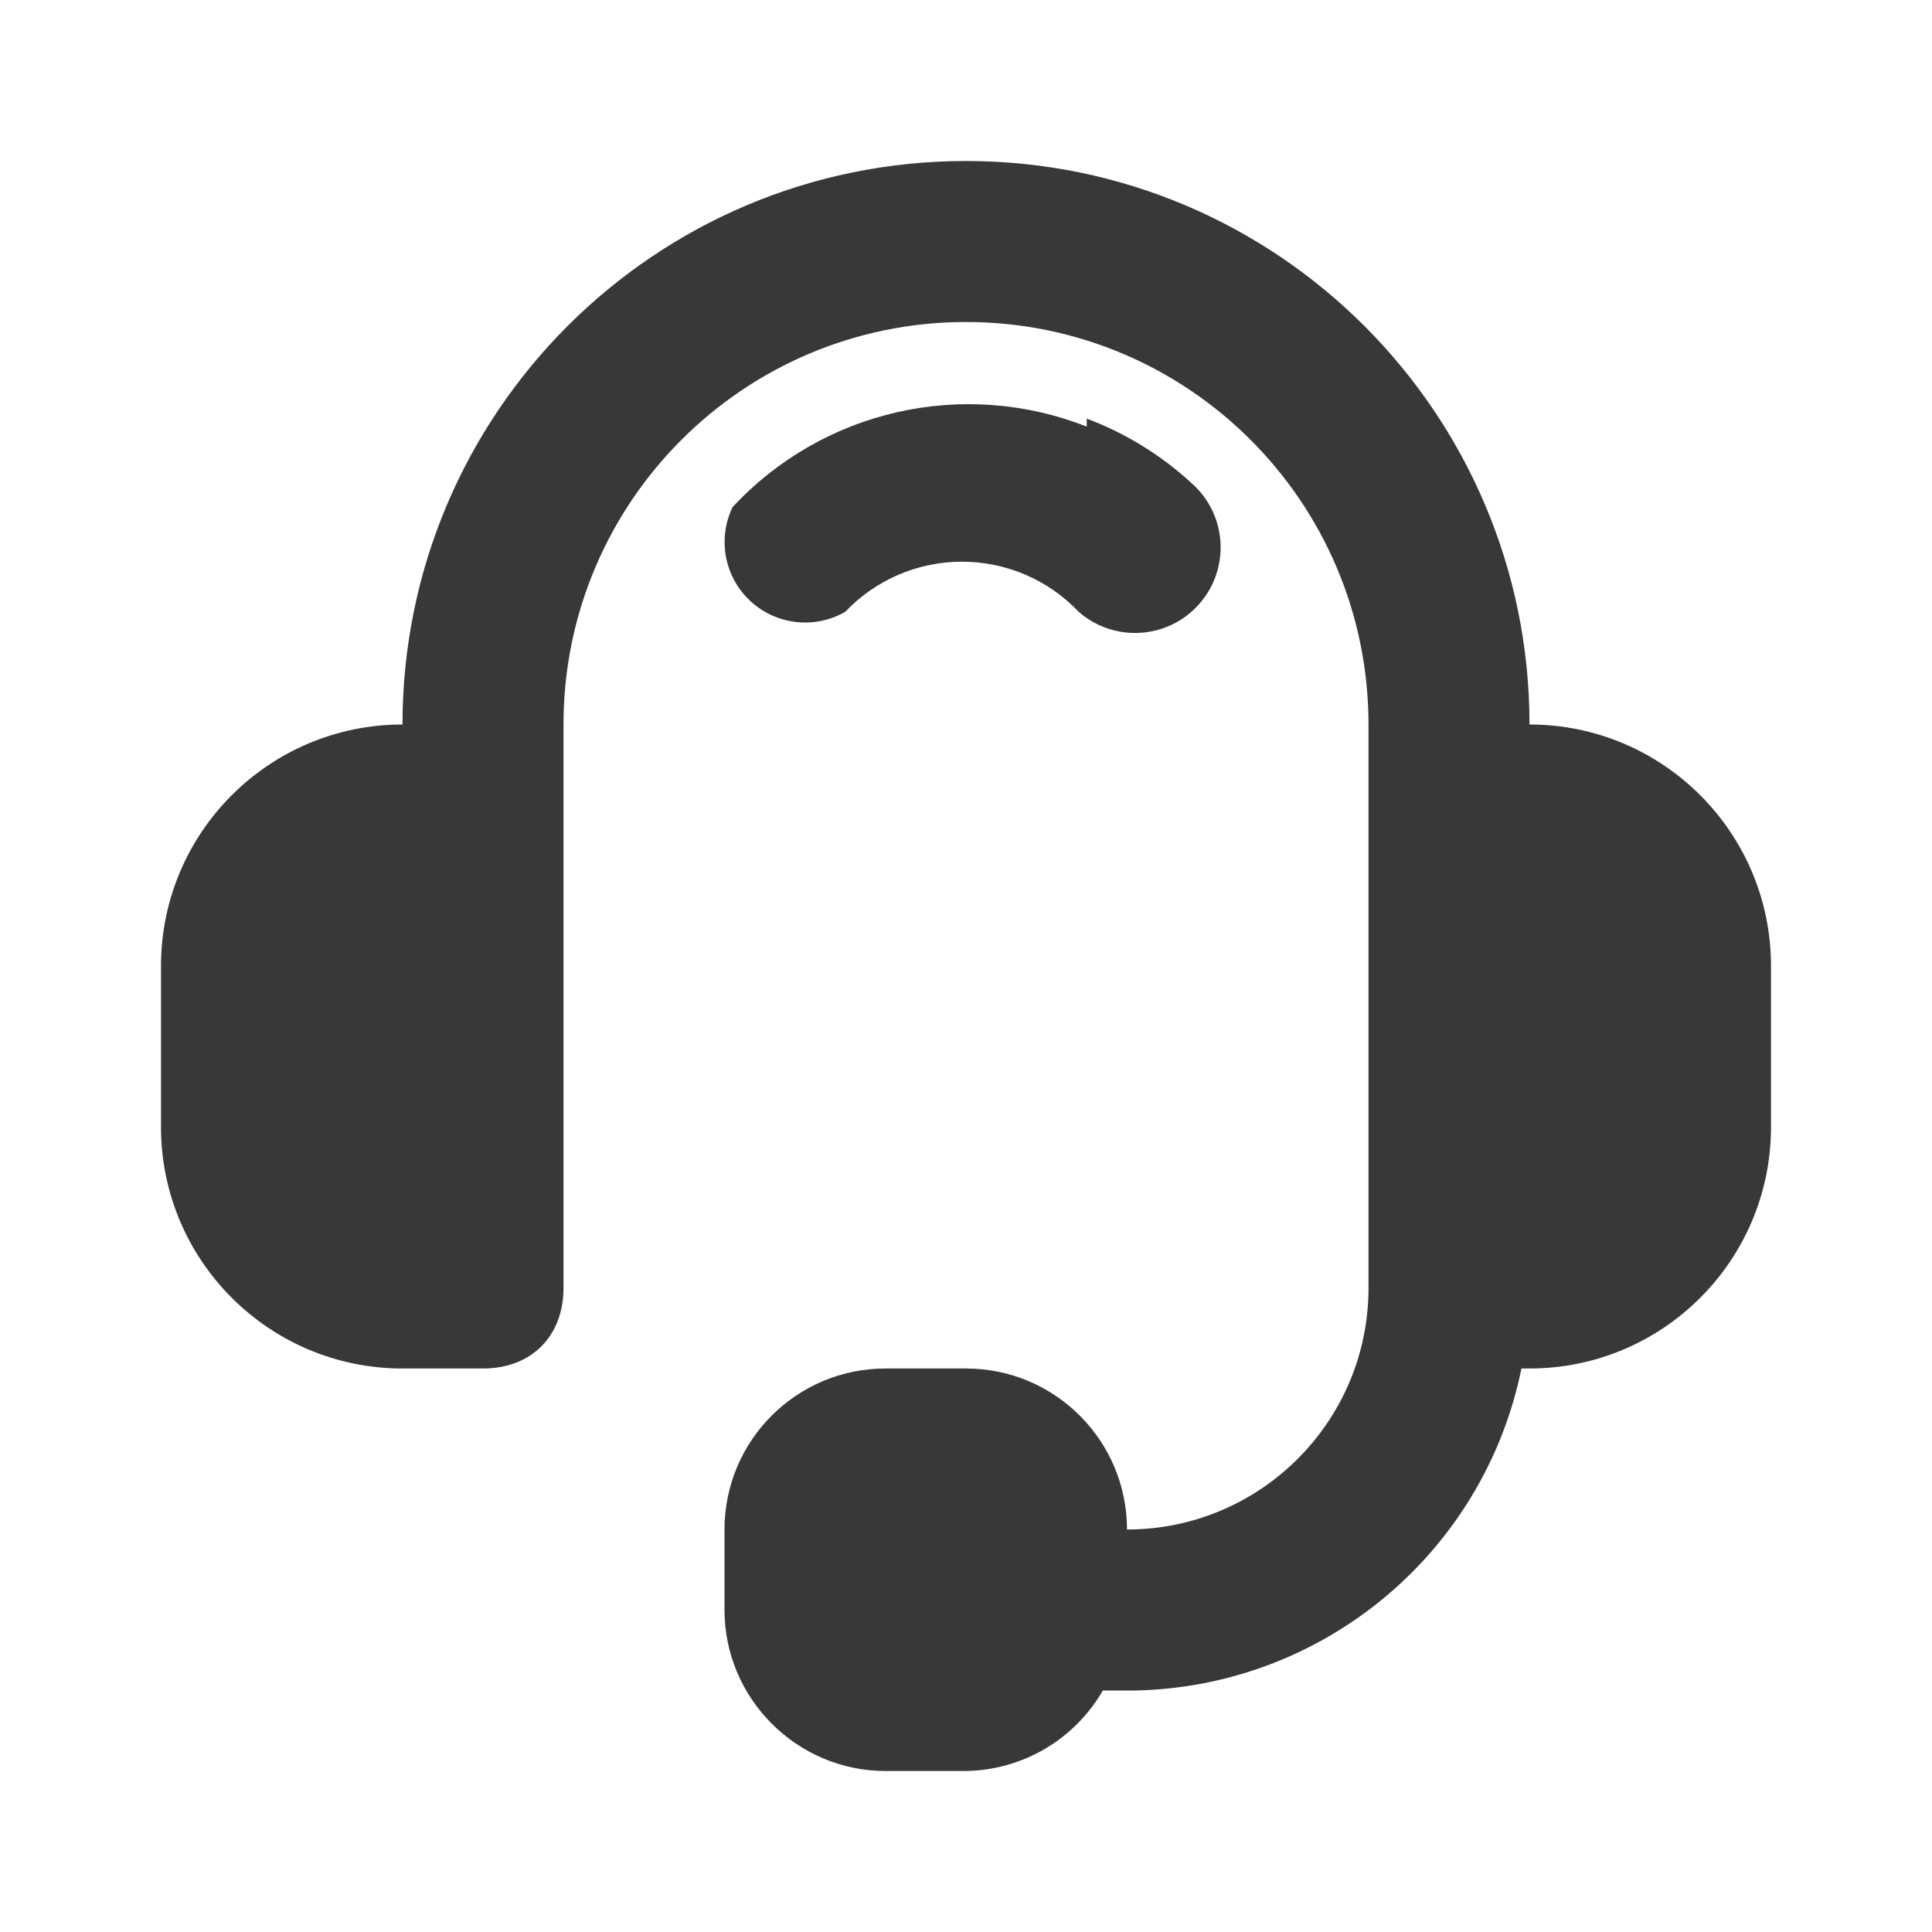
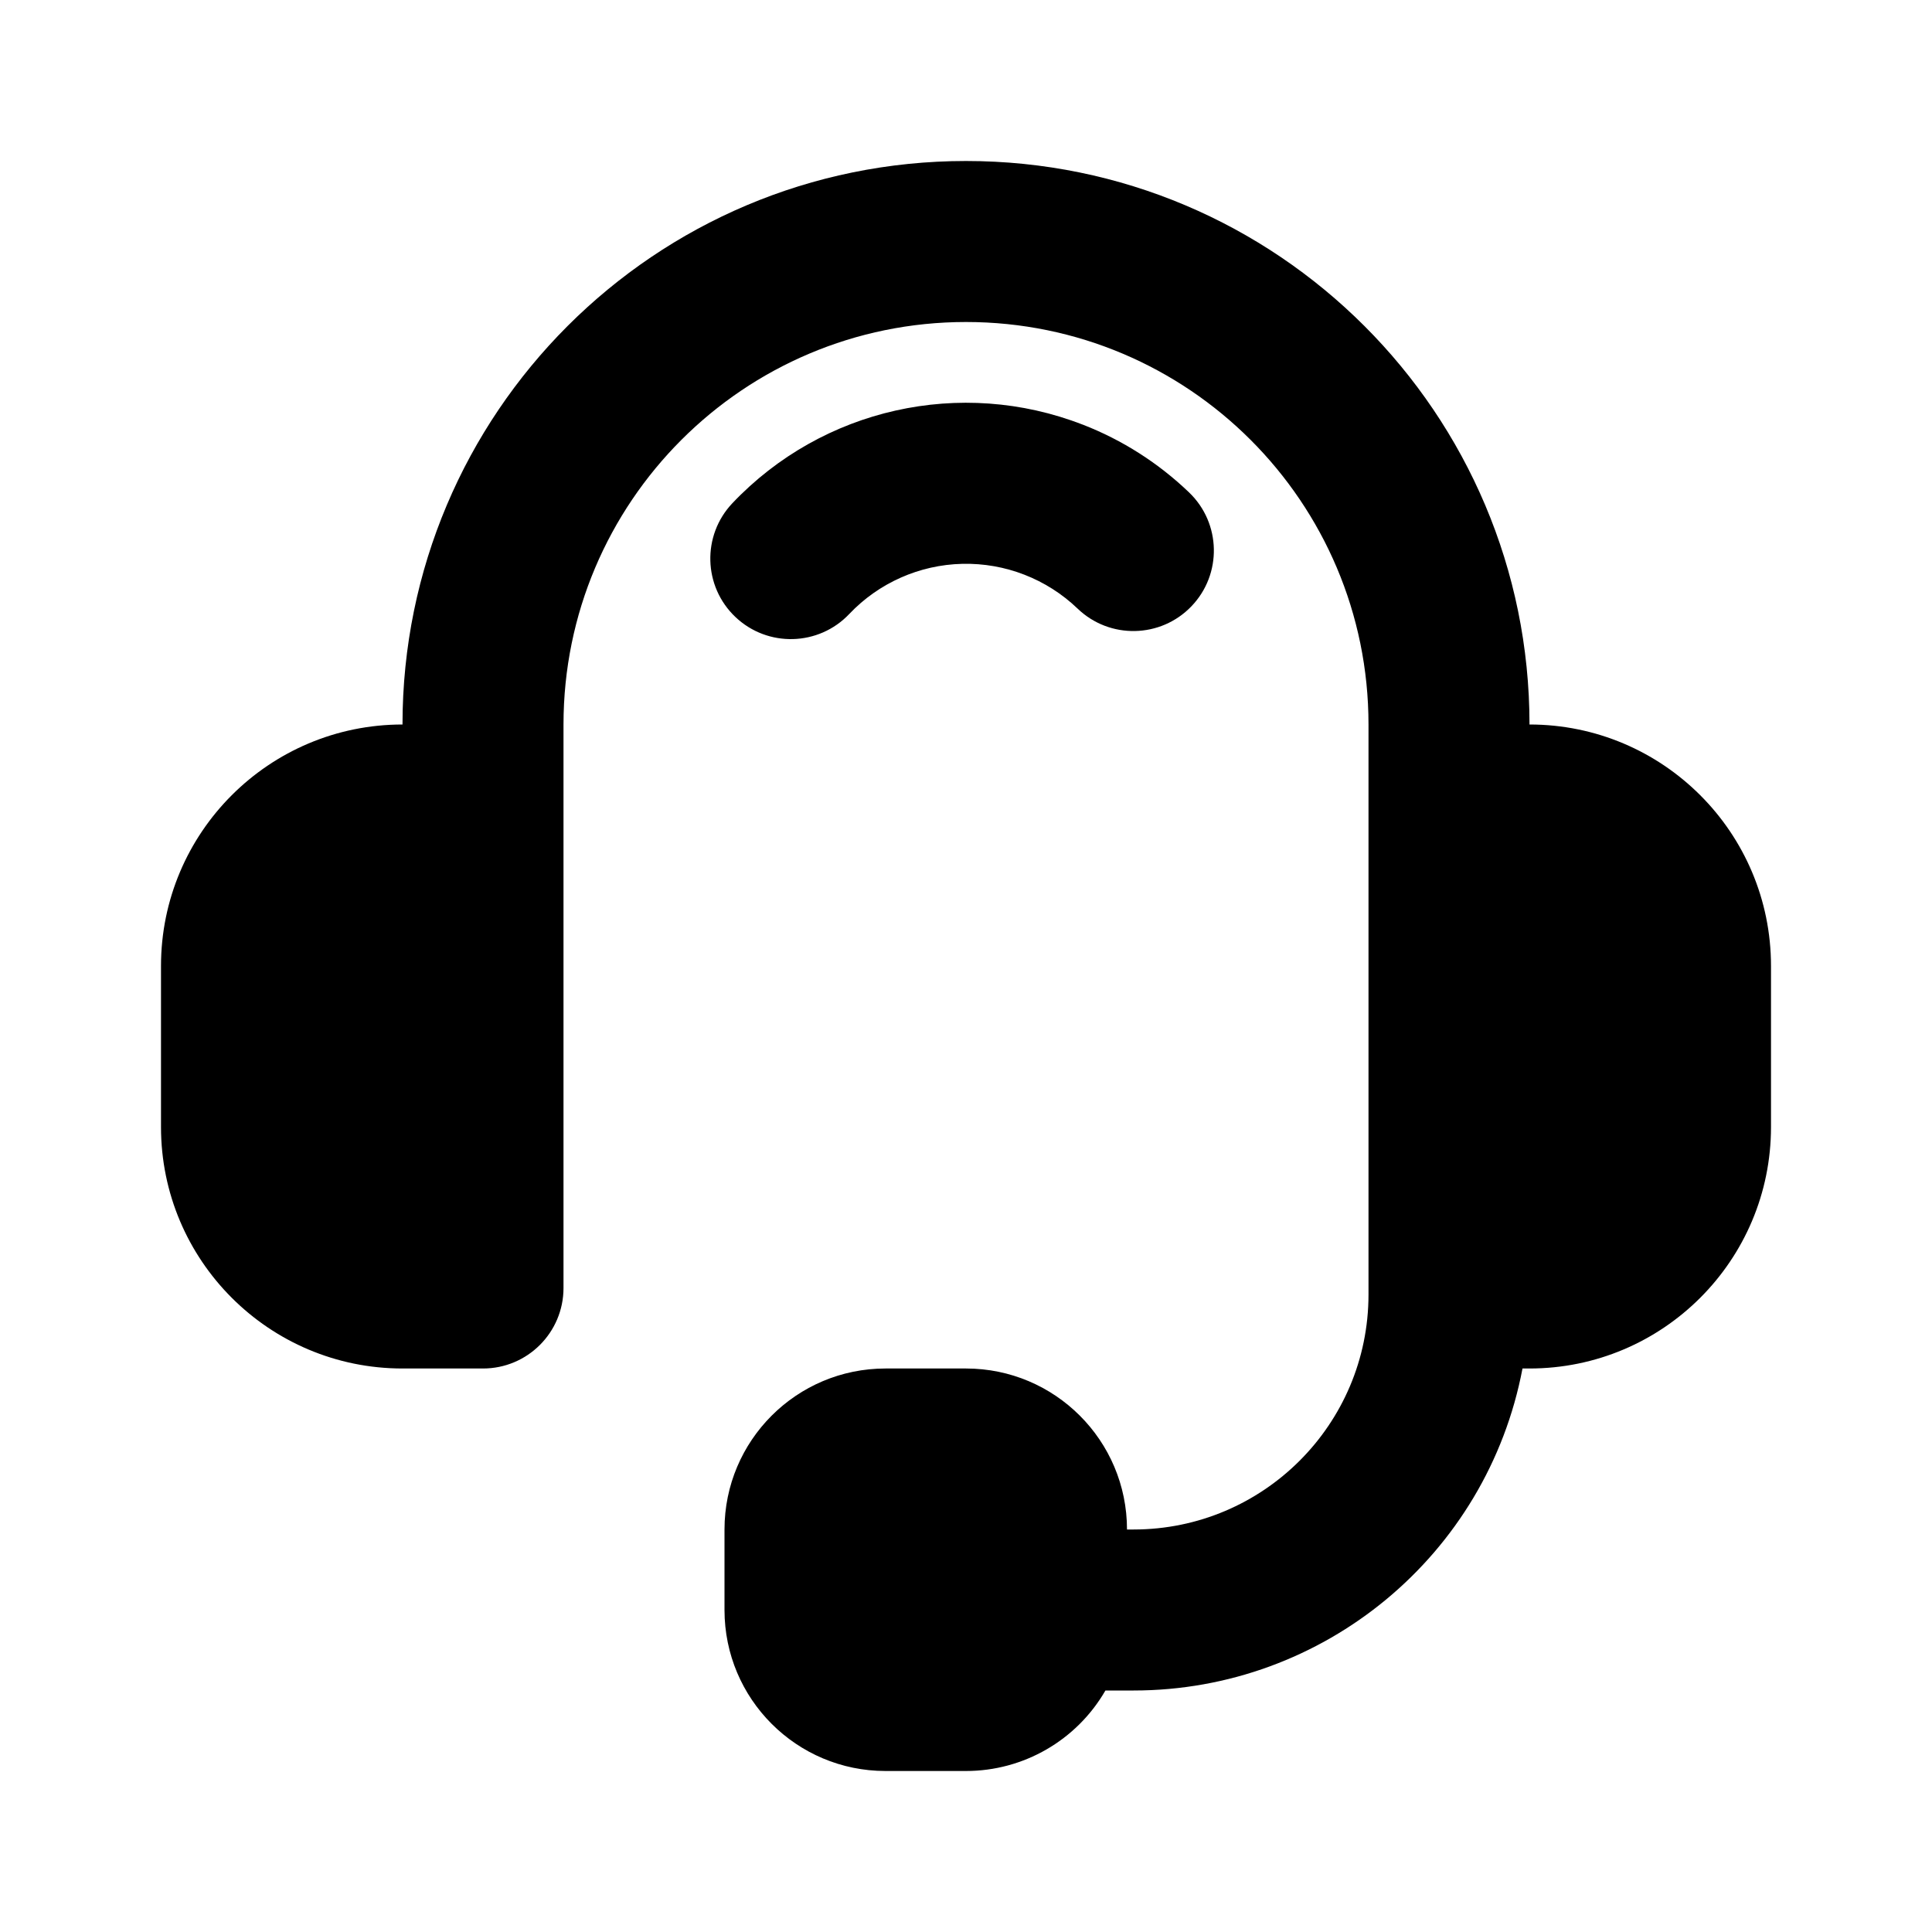
- <svg xmlns="http://www.w3.org/2000/svg" fill="none" viewBox="0 0 24 24">
-   <path fill="#383838" fill-rule="evenodd" d="M12 2a7 7 0 0 0-7 7 3 3 0 0 0-3 3v2a3 3 0 0 0 3 3h1c.6 0 1-.4 1-1V9a5 5 0 1 1 10 0v7a3 3 0 0 1-3 3 2 2 0 0 0-2-2h-1a2 2 0 0 0-2 2v1c0 1.1.9 2 2 2h1a2 2 0 0 0 1.7-1h.4a5 5 0 0 0 4.8-4h.1a3 3 0 0 0 3-3v-2a3 3 0 0 0-3-3 7 7 0 0 0-7-7Zm1.5 3.3a4 4 0 0 0-4.4 1 1 1 0 0 0 1.4 1.3 2 2 0 0 1 2.9 0A1 1 0 1 0 14.8 6a4 4 0 0 0-1.3-.8Z" clip-rule="evenodd" />
+ <svg xmlns="http://www.w3.org/2000/svg" width="24" height="24" fill="currentColor" viewBox="0 0 24 24">
+   <path fill-rule="evenodd" d="M12 2a7 7 0 0 0-7 7 3 3 0 0 0-3 3v2a3 3 0 0 0 3 3h1a1 1 0 0 0 1-1V9a5 5 0 1 1 10 0v7.083A2.919 2.919 0 0 1 14.083 19H14a2 2 0 0 0-2-2h-1a2 2 0 0 0-2 2v1a2 2 0 0 0 2 2h1a2 2 0 0 0 1.732-1h.351a4.917 4.917 0 0 0 4.83-4H19a3 3 0 0 0 3-3v-2a3 3 0 0 0-3-3 7 7 0 0 0-7-7Zm1.45 3.275a4 4 0 0 0-4.352.976 1 1 0 0 0 1.452 1.376 2.001 2.001 0 0 1 2.836-.067 1 1 0 1 0 1.386-1.442 4 4 0 0 0-1.321-.843Z" clip-rule="evenodd" />
</svg>
